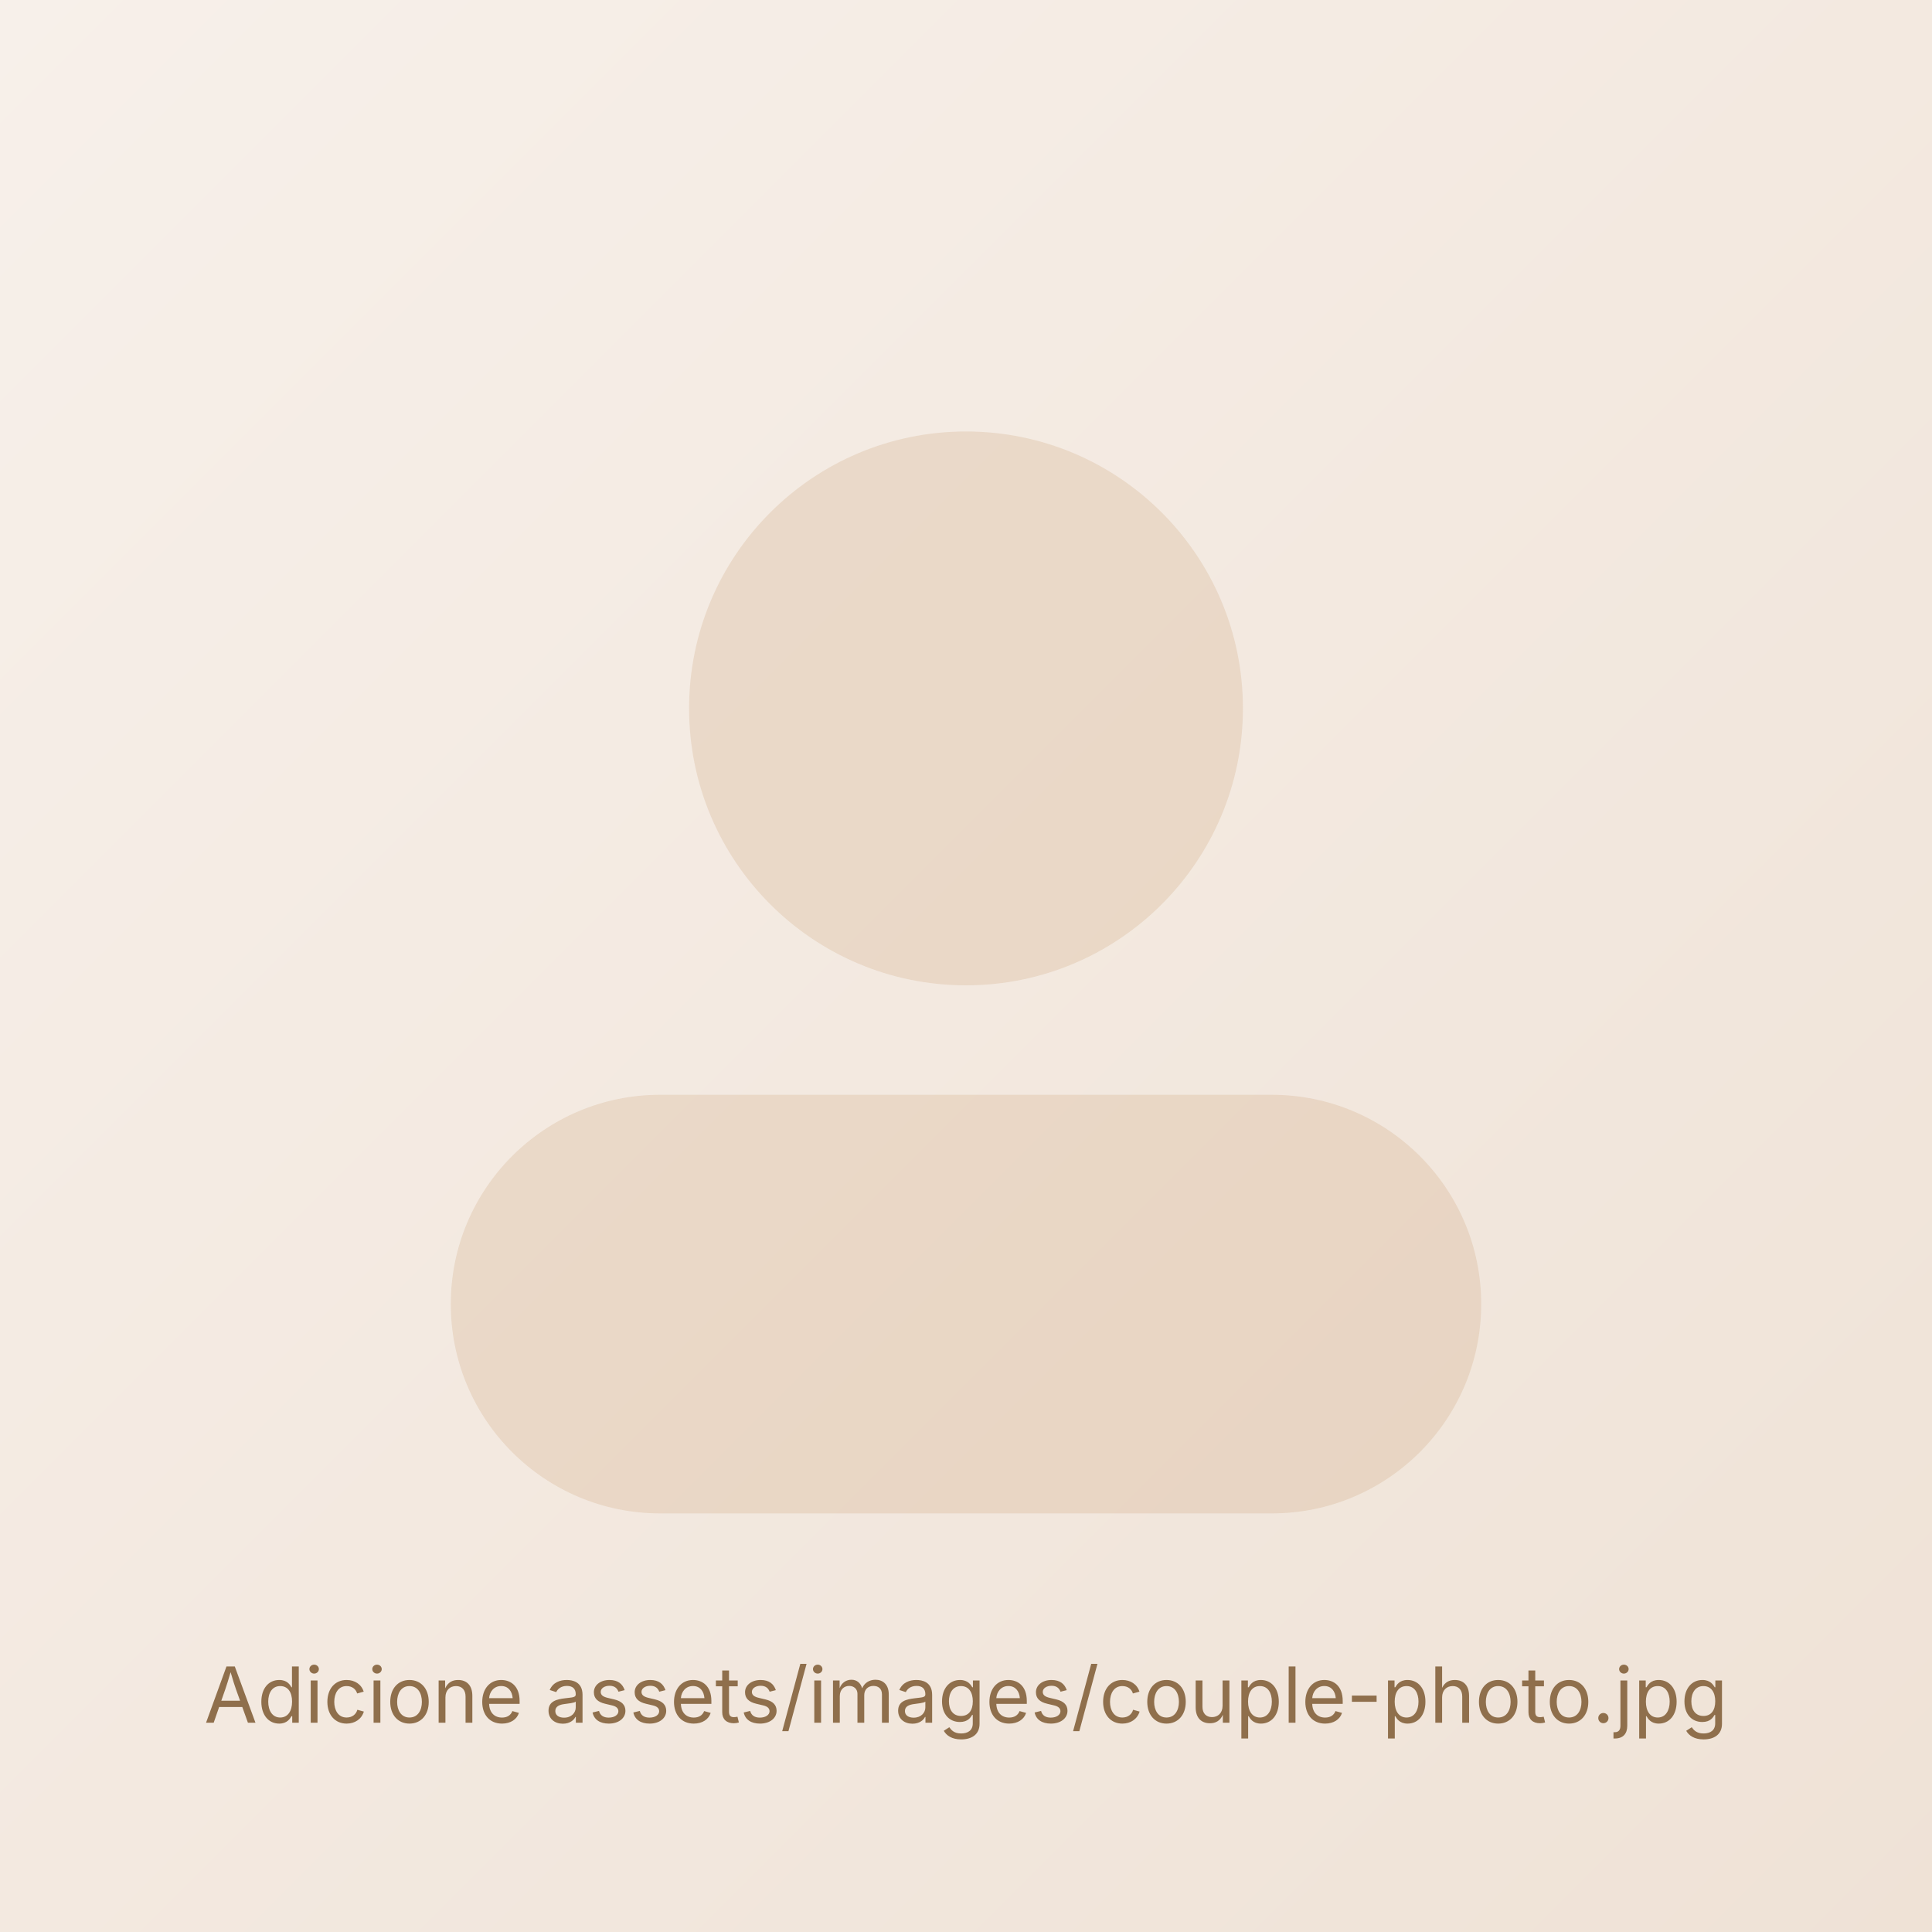
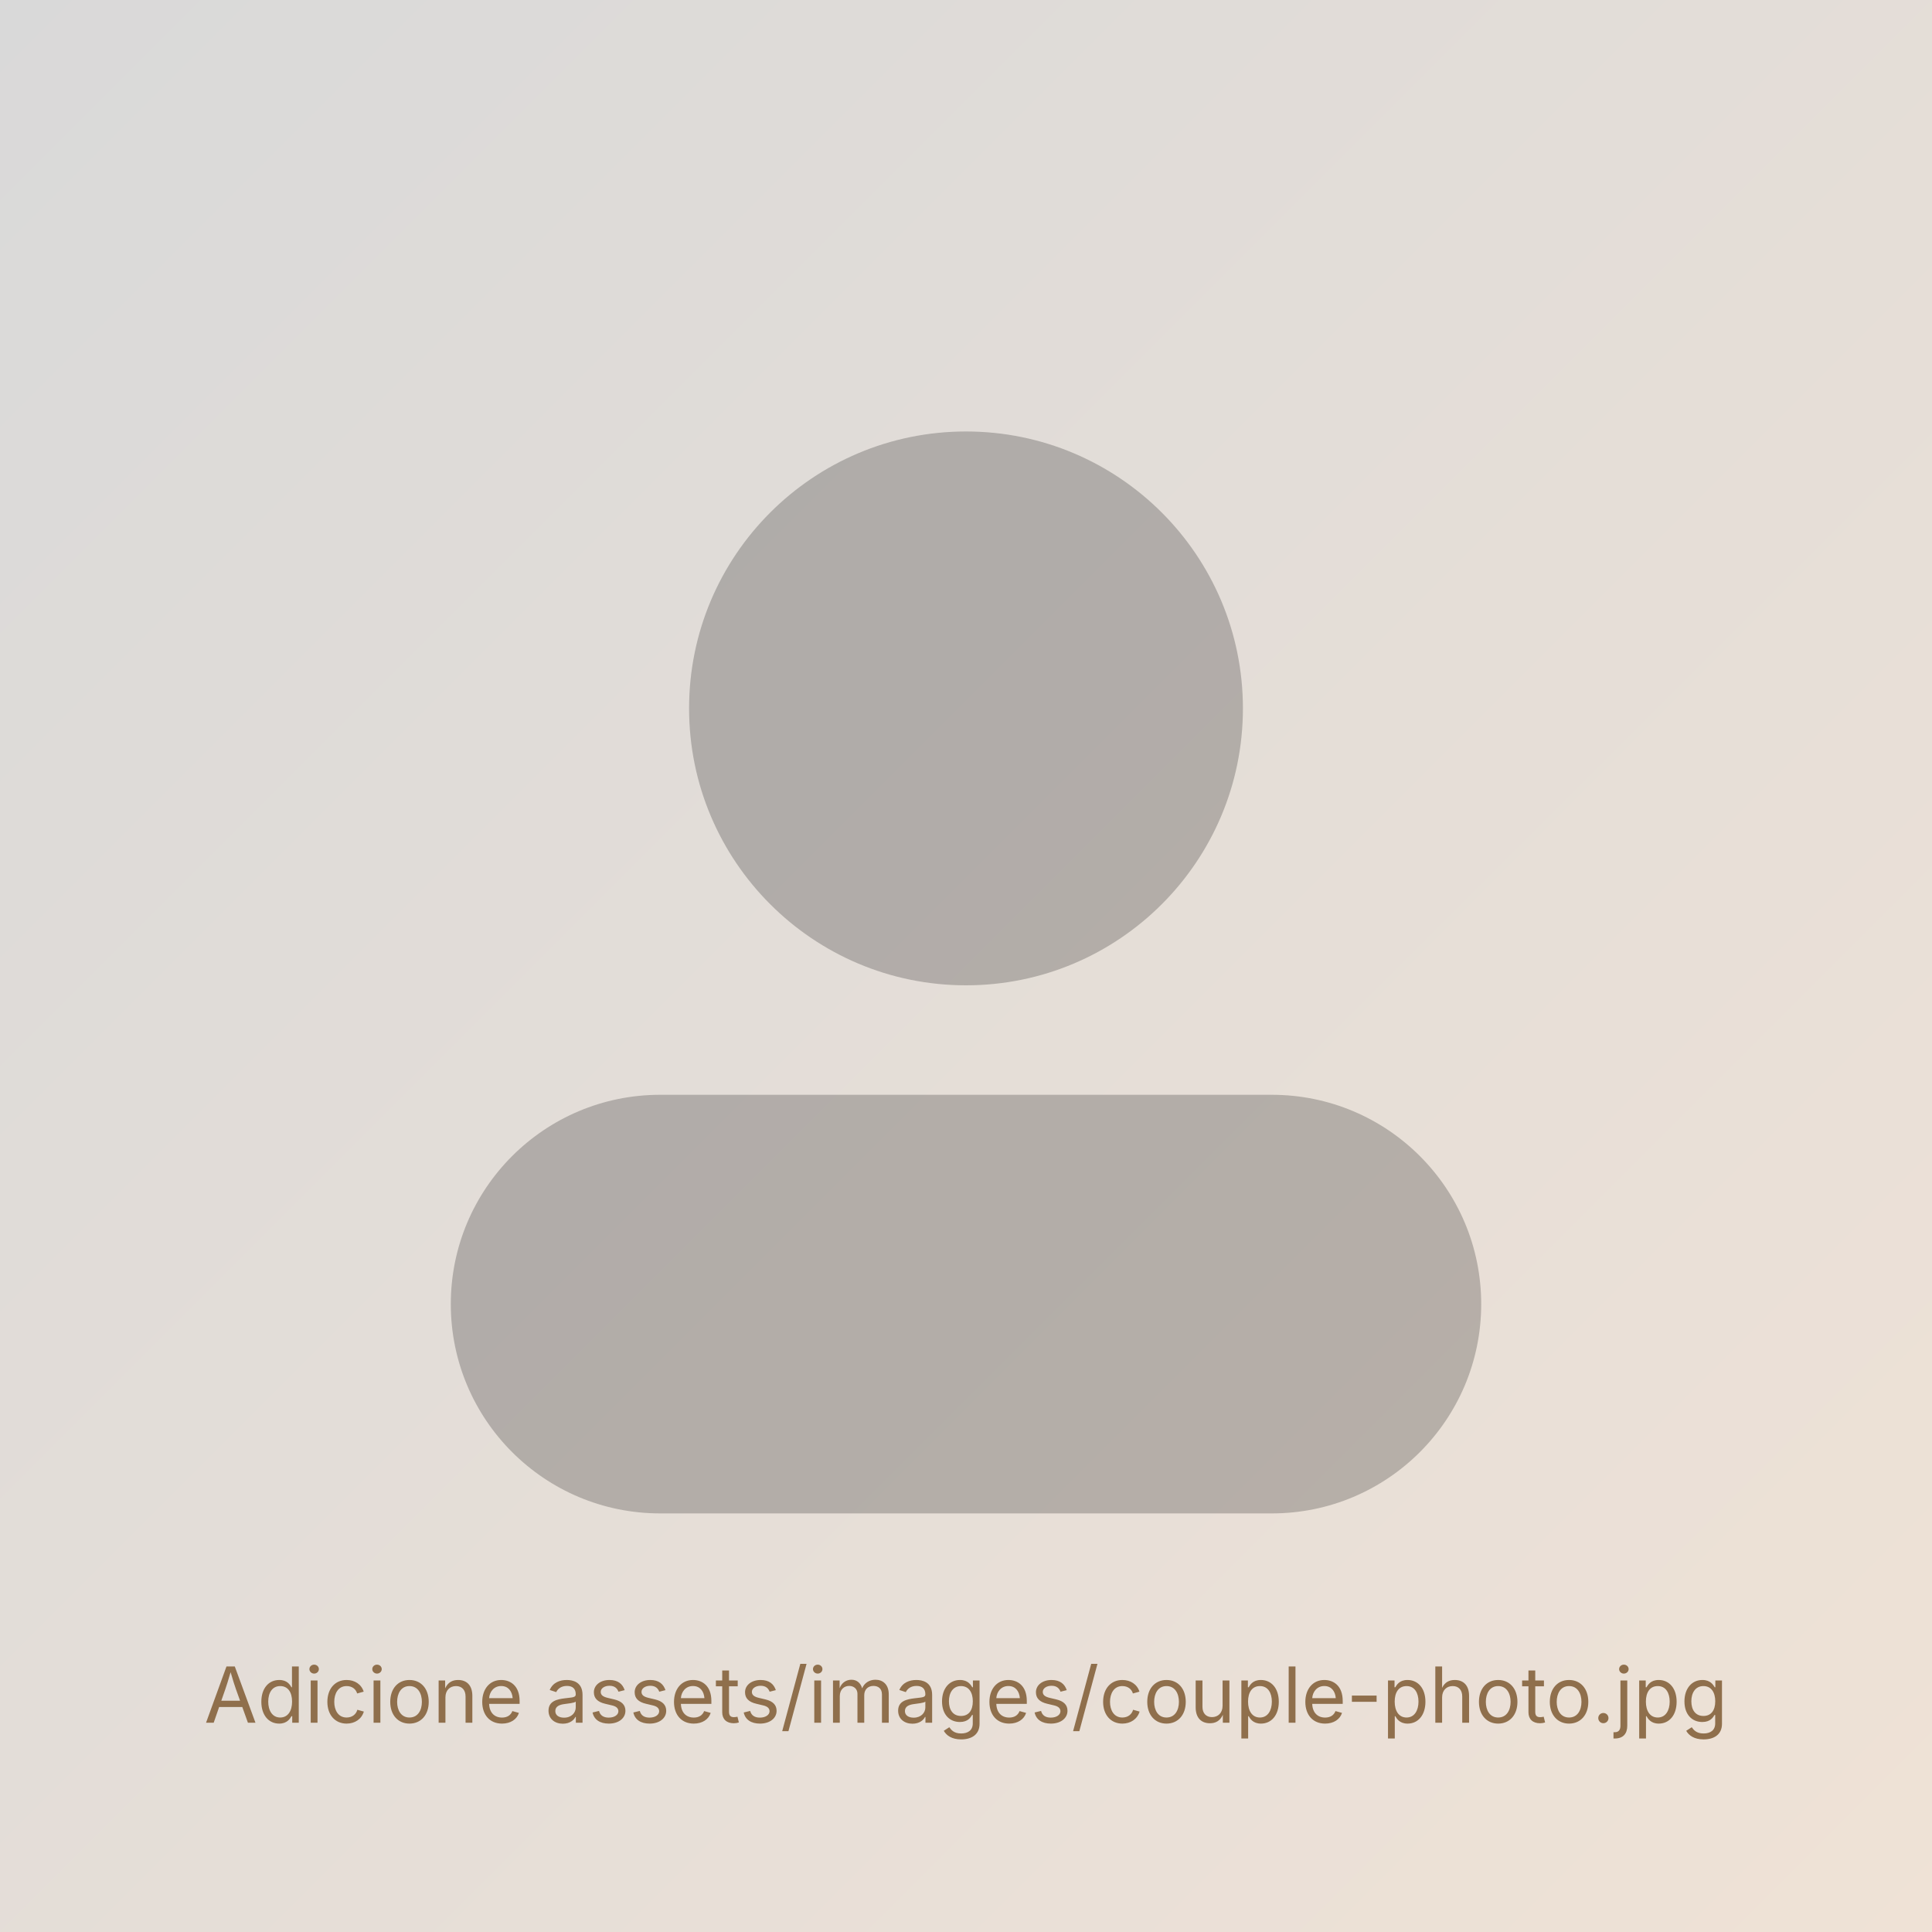
<svg xmlns="http://www.w3.org/2000/svg" width="600" height="600" viewBox="0 0 600 600" role="img" aria-label="Foto do casal indisponivel">
  <defs>
    <linearGradient id="g" x1="0" y1="0" x2="1" y2="1">
-       <stop offset="0%" stop-color="#f7f0ea" />
+       <stop offset="0%" stop-color="#d9d9d9" />
      <stop offset="100%" stop-color="#efe2d6" />
    </linearGradient>
  </defs>
  <rect width="600" height="600" fill="url(#g)" />
-   <circle cx="300" cy="220" r="86" fill="#c79a6d" opacity="0.22" />
-   <rect x="140" y="340" width="320" height="130" rx="65" fill="#c79a6d" opacity="0.22" />
+   <circle cx="300" cy="220" r="86" fill="#000000" opacity="0.22" />
+   <rect x="140" y="340" width="320" height="130" rx="65" fill="#000000" opacity="0.22" />
  <text x="300" y="535" text-anchor="middle" fill="#8f6f4c" font-family="Inter, system-ui, sans-serif" font-size="24">Adicione assets/images/couple-photo.jpg</text>
</svg>
